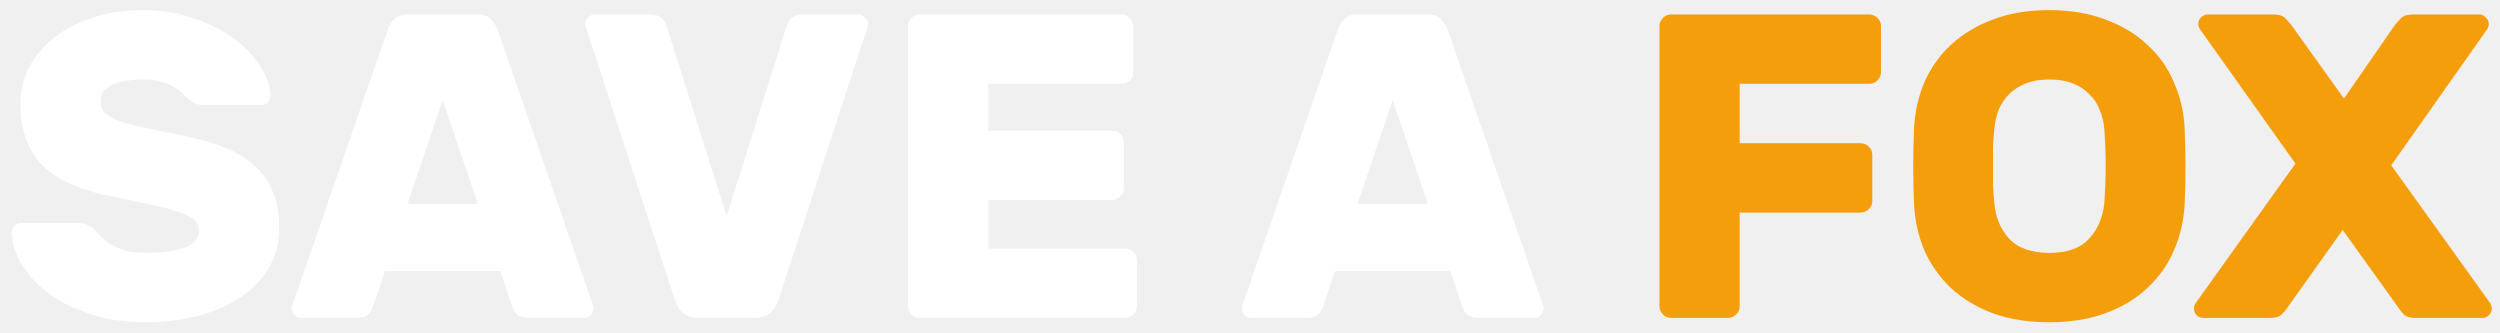
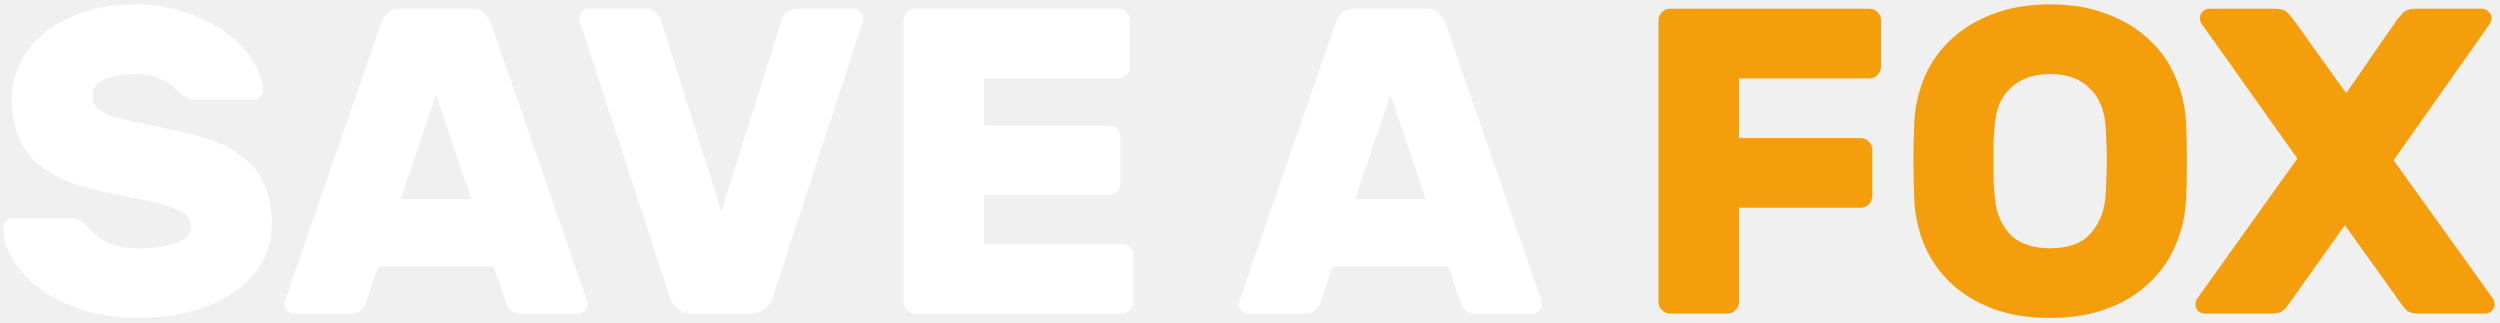
- <svg xmlns="http://www.w3.org/2000/svg" width="173" height="23" viewBox="0 0 173 23" fill="none">
-   <path d="M9.9 0.7C11.18 0.7 12.35 0.89 13.41 1.27C14.49 1.63 15.42 2.1 16.2 2.68C16.98 3.26 17.59 3.9 18.03 4.6C18.47 5.3 18.7 5.97 18.72 6.61C18.72 6.79 18.65 6.95 18.51 7.09C18.39 7.21 18.25 7.27 18.09 7.27H14.16C13.88 7.27 13.65 7.23 13.47 7.15C13.31 7.07 13.14 6.95 12.96 6.79C12.9 6.73 12.8 6.63 12.66 6.49C12.54 6.35 12.36 6.21 12.12 6.07C11.88 5.91 11.58 5.78 11.22 5.68C10.86 5.56 10.42 5.5 9.9 5.5C9.52 5.5 9.15 5.53 8.79 5.59C8.45 5.63 8.14 5.71 7.86 5.83C7.6 5.93 7.38 6.08 7.2 6.28C7.04 6.48 6.96 6.73 6.96 7.03C6.96 7.33 7.05 7.58 7.23 7.78C7.43 7.98 7.75 8.17 8.19 8.35C8.65 8.51 9.25 8.67 9.99 8.83C10.73 8.99 11.65 9.18 12.75 9.4C13.85 9.62 14.81 9.9 15.63 10.24C16.45 10.58 17.13 11.01 17.67 11.53C18.23 12.03 18.64 12.63 18.9 13.33C19.18 14.01 19.32 14.82 19.32 15.76C19.32 16.78 19.09 17.69 18.63 18.49C18.17 19.29 17.52 19.98 16.68 20.56C15.86 21.12 14.88 21.55 13.74 21.85C12.62 22.15 11.39 22.3 10.05 22.3C8.69 22.3 7.45 22.12 6.33 21.76C5.21 21.4 4.24 20.93 3.42 20.35C2.62 19.75 1.99 19.08 1.53 18.34C1.07 17.6 0.83 16.85 0.81 16.09C0.81 15.91 0.87 15.76 0.99 15.64C1.13 15.5 1.28 15.43 1.44 15.43H5.37C5.65 15.43 5.87 15.47 6.03 15.55C6.19 15.61 6.35 15.71 6.51 15.85C6.59 15.93 6.71 16.06 6.87 16.24C7.03 16.42 7.24 16.61 7.5 16.81C7.78 16.99 8.12 17.15 8.52 17.29C8.94 17.43 9.45 17.5 10.05 17.5C11.11 17.5 11.99 17.39 12.69 17.17C13.41 16.93 13.77 16.51 13.77 15.91C13.77 15.61 13.64 15.36 13.38 15.16C13.12 14.96 12.73 14.78 12.21 14.62C11.69 14.44 11.02 14.27 10.2 14.11C9.4 13.95 8.45 13.75 7.35 13.51C5.29 13.07 3.78 12.34 2.82 11.32C1.88 10.28 1.41 8.9 1.41 7.18C1.41 6.32 1.6 5.5 1.98 4.72C2.38 3.94 2.95 3.25 3.69 2.65C4.43 2.05 5.32 1.58 6.36 1.24C7.42 0.88 8.6 0.7 9.9 0.7ZM33.063 1C33.463 1 33.763 1.11 33.963 1.33C34.183 1.55 34.333 1.77 34.413 1.99L40.953 20.89C41.033 21.09 41.073 21.24 41.073 21.34C41.073 21.52 41.003 21.68 40.863 21.82C40.743 21.94 40.593 22 40.413 22H36.633C36.233 22 35.943 21.92 35.763 21.76C35.603 21.58 35.503 21.41 35.463 21.25L34.623 18.76H26.643L25.803 21.25C25.763 21.41 25.653 21.58 25.473 21.76C25.313 21.92 25.033 22 24.633 22H20.853C20.673 22 20.513 21.94 20.373 21.82C20.253 21.68 20.193 21.52 20.193 21.34C20.193 21.24 20.233 21.09 20.313 20.89L26.853 1.99C26.933 1.77 27.073 1.55 27.273 1.33C27.493 1.11 27.803 1 28.203 1H33.063ZM28.203 14.11H33.063L30.633 6.91L28.203 14.11ZM48.304 22C47.524 22 46.994 21.6 46.714 20.8L40.594 2.05C40.554 1.91 40.524 1.82 40.504 1.78C40.504 1.74 40.504 1.7 40.504 1.66C40.504 1.48 40.564 1.33 40.684 1.21C40.824 1.07 40.984 1 41.164 1H44.944C45.344 1 45.624 1.09 45.784 1.27C45.964 1.43 46.074 1.59 46.114 1.75L50.284 14.95L54.454 1.75C54.494 1.59 54.594 1.43 54.754 1.27C54.934 1.09 55.224 1 55.624 1H59.404C59.584 1 59.734 1.07 59.854 1.21C59.994 1.33 60.064 1.48 60.064 1.66C60.064 1.7 60.054 1.74 60.034 1.78C60.034 1.82 60.014 1.91 59.974 2.05L53.854 20.8C53.574 21.6 53.044 22 52.264 22H48.304ZM77.862 17.2C78.082 17.2 78.272 17.28 78.432 17.44C78.592 17.6 78.672 17.79 78.672 18.01V21.19C78.672 21.41 78.592 21.6 78.432 21.76C78.272 21.92 78.082 22 77.862 22H63.642C63.422 22 63.232 21.92 63.072 21.76C62.912 21.6 62.832 21.41 62.832 21.19V1.81C62.832 1.59 62.912 1.4 63.072 1.24C63.232 1.08 63.422 1 63.642 1H77.622C77.842 1 78.032 1.08 78.192 1.24C78.352 1.4 78.432 1.59 78.432 1.81V4.99C78.432 5.21 78.352 5.4 78.192 5.56C78.032 5.72 77.842 5.8 77.622 5.8H68.382V9.04H76.962C77.182 9.04 77.372 9.12 77.532 9.28C77.692 9.44 77.772 9.63 77.772 9.85V13.03C77.772 13.25 77.692 13.44 77.532 13.6C77.372 13.76 77.182 13.84 76.962 13.84H68.382V17.2H77.862ZM98.805 1C99.206 1 99.505 1.11 99.706 1.33C99.925 1.55 100.075 1.77 100.155 1.99L106.695 20.89C106.775 21.09 106.815 21.24 106.815 21.34C106.815 21.52 106.745 21.68 106.605 21.82C106.485 21.94 106.335 22 106.155 22H102.375C101.975 22 101.685 21.92 101.505 21.76C101.345 21.58 101.245 21.41 101.205 21.25L100.365 18.76H92.385L91.546 21.25C91.505 21.41 91.395 21.58 91.216 21.76C91.055 21.92 90.775 22 90.376 22H86.596C86.415 22 86.255 21.94 86.115 21.82C85.996 21.68 85.936 21.52 85.936 21.34C85.936 21.24 85.975 21.09 86.055 20.89L92.596 1.99C92.675 1.77 92.816 1.55 93.016 1.33C93.236 1.11 93.546 1 93.945 1H98.805ZM93.945 14.11H98.805L96.376 6.91L93.945 14.11Z" fill="white" />
-   <path d="M129.354 1C129.574 1 129.764 1.08 129.924 1.24C130.084 1.4 130.164 1.59 130.164 1.81V4.99C130.164 5.21 130.084 5.4 129.924 5.56C129.764 5.72 129.574 5.8 129.354 5.8H120.384V9.91H128.754C128.974 9.91 129.164 9.99 129.324 10.15C129.484 10.31 129.564 10.5 129.564 10.72V13.9C129.564 14.12 129.484 14.31 129.324 14.47C129.164 14.63 128.974 14.71 128.754 14.71H120.384V21.19C120.384 21.41 120.304 21.6 120.144 21.76C119.984 21.92 119.794 22 119.574 22H115.644C115.424 22 115.234 21.92 115.074 21.76C114.914 21.6 114.834 21.41 114.834 21.19V1.81C114.834 1.59 114.914 1.4 115.074 1.24C115.234 1.08 115.424 1 115.644 1H129.354ZM132.455 8.83C132.515 7.71 132.755 6.66 133.175 5.68C133.615 4.68 134.225 3.82 135.005 3.1C135.805 2.36 136.765 1.78 137.885 1.36C139.025 0.92 140.335 0.7 141.815 0.7C143.275 0.7 144.575 0.92 145.715 1.36C146.855 1.78 147.815 2.36 148.595 3.1C149.395 3.82 150.005 4.68 150.425 5.68C150.865 6.66 151.115 7.71 151.175 8.83C151.215 9.69 151.235 10.59 151.235 11.53C151.235 12.47 151.215 13.35 151.175 14.17C151.115 15.29 150.865 16.35 150.425 17.35C150.005 18.33 149.395 19.19 148.595 19.93C147.815 20.67 146.855 21.25 145.715 21.67C144.575 22.09 143.275 22.3 141.815 22.3C140.335 22.3 139.025 22.09 137.885 21.67C136.765 21.25 135.805 20.67 135.005 19.93C134.225 19.19 133.615 18.33 133.175 17.35C132.755 16.35 132.515 15.29 132.455 14.17C132.415 13.35 132.395 12.47 132.395 11.53C132.395 10.59 132.415 9.69 132.455 8.83ZM145.625 14.02C145.645 13.66 145.665 13.26 145.685 12.82C145.705 12.38 145.715 11.93 145.715 11.47C145.715 11.01 145.705 10.57 145.685 10.15C145.665 9.71 145.645 9.32 145.625 8.98C145.585 8.48 145.475 8.02 145.295 7.6C145.135 7.18 144.895 6.82 144.575 6.52C144.275 6.2 143.895 5.95 143.435 5.77C142.975 5.59 142.435 5.5 141.815 5.5C141.195 5.5 140.655 5.59 140.195 5.77C139.735 5.95 139.345 6.2 139.025 6.52C138.725 6.82 138.485 7.18 138.305 7.6C138.145 8.02 138.045 8.48 138.005 8.98C137.965 9.32 137.935 9.71 137.915 10.15C137.915 10.57 137.915 11.01 137.915 11.47C137.915 11.93 137.915 12.38 137.915 12.82C137.935 13.26 137.965 13.66 138.005 14.02C138.085 15.02 138.425 15.85 139.025 16.51C139.645 17.17 140.575 17.5 141.815 17.5C143.055 17.5 143.975 17.17 144.575 16.51C145.175 15.85 145.525 15.02 145.625 14.02ZM162.114 15.91L158.274 21.31C158.154 21.49 158.014 21.65 157.854 21.79C157.714 21.93 157.444 22 157.044 22H152.484C152.304 22 152.144 21.94 152.004 21.82C151.884 21.68 151.824 21.52 151.824 21.34C151.824 21.3 151.824 21.26 151.824 21.22C151.844 21.16 151.874 21.09 151.914 21.01L158.844 11.32L152.214 1.99C152.154 1.87 152.124 1.76 152.124 1.66C152.124 1.48 152.184 1.33 152.304 1.21C152.444 1.07 152.604 1 152.784 1H157.314C157.714 1 158.004 1.1 158.184 1.3C158.364 1.5 158.494 1.65 158.574 1.75L162.204 6.82L165.714 1.75C165.794 1.65 165.924 1.5 166.104 1.3C166.284 1.1 166.574 1 166.974 1H171.564C171.744 1 171.894 1.07 172.014 1.21C172.154 1.33 172.224 1.48 172.224 1.66C172.224 1.76 172.194 1.87 172.134 1.99L165.474 11.44L172.344 21.01C172.384 21.09 172.404 21.16 172.404 21.22C172.424 21.26 172.434 21.3 172.434 21.34C172.434 21.52 172.364 21.68 172.224 21.82C172.104 21.94 171.954 22 171.774 22H167.214C166.814 22 166.534 21.93 166.374 21.79C166.234 21.65 166.104 21.49 165.984 21.31L162.114 15.91Z" fill="#F59E0B" />
+ <svg xmlns="http://www.w3.org/2000/svg" width="287" height="37" viewBox="0 0 287 37" fill="none" version="1.1" id="svg2692">
+   <defs id="defs2696" />
+   <path d="M15.5 0.5C17.633 0.5 19.583 0.817 21.35 1.45C23.15 2.05 24.7 2.833 26 3.8C27.3 4.767 28.317 5.833 29.05 7C29.783 8.167 30.167 9.283 30.2 10.35C30.2 10.65 30.083 10.917 29.85 11.15C29.65 11.35 29.417 11.45 29.15 11.45H22.6C22.133 11.45 21.75 11.383 21.45 11.25C21.183 11.117 20.9 10.917 20.6 10.65C20.5 10.55 20.333 10.383 20.1 10.15C19.9 9.917 19.6 9.683 19.2 9.45C18.8 9.183 18.3 8.967 17.7 8.8C17.1 8.6 16.367 8.5 15.5 8.5C14.867 8.5 14.25 8.55 13.65 8.65C13.083 8.717 12.567 8.85 12.1 9.05C11.667 9.217 11.3 9.467 11 9.8C10.733 10.133 10.6 10.55 10.6 11.05C10.6 11.55 10.75 11.967 11.05 12.3C11.383 12.633 11.917 12.95 12.65 13.25C13.417 13.517 14.417 13.783 15.65 14.05C16.883 14.317 18.417 14.633 20.25 15C22.083 15.367 23.683 15.833 25.05 16.4C26.417 16.967 27.55 17.683 28.45 18.55C29.383 19.383 30.067 20.383 30.5 21.55C30.967 22.683 31.2 24.033 31.2 25.6C31.2 27.3 30.817 28.817 30.05 30.15C29.283 31.483 28.2 32.633 26.8 33.6C25.433 34.533 23.8 35.25 21.9 35.75C20.033 36.25 17.983 36.5 15.75 36.5C13.483 36.5 11.417 36.2 9.55 35.6C7.683 35 6.067 34.217 4.7 33.25C3.367 32.25 2.317 31.133 1.55 29.9C0.783 28.667 0.383 27.417 0.35 26.15C0.35 25.85 0.45 25.6 0.65 25.4C0.883 25.167 1.133 25.05 1.4 25.05H7.95C8.417 25.05 8.783 25.117 9.05 25.25C9.317 25.35 9.583 25.517 9.85 25.75C9.983 25.883 10.183 26.1 10.45 26.4C10.717 26.7 11.067 27.017 11.5 27.35C11.967 27.65 12.533 27.917 13.2 28.15C13.9 28.383 14.75 28.5 15.75 28.5C17.517 28.5 18.983 28.317 20.15 27.95C21.35 27.55 21.95 26.85 21.95 25.85C21.95 25.35 21.733 24.933 21.3 24.6C20.867 24.267 20.217 23.967 19.35 23.7C18.483 23.4 17.367 23.117 16 22.85C14.667 22.583 13.083 22.25 11.25 21.85C7.817 21.117 5.3 19.9 3.7 18.2C2.133 16.467 1.35 14.167 1.35 11.3C1.35 9.867 1.667 8.5 2.3 7.2C2.967 5.9 3.917 4.75 5.15 3.75C6.383 2.75 7.867 1.967 9.6 1.4C11.367 0.8 13.333 0.5 15.5 0.5ZM54.105 1C54.772 1 55.272 1.183 55.605 1.55C55.972 1.917 56.222 2.283 56.355 2.65L67.255 34.15C67.389 34.483 67.456 34.733 67.456 34.9C67.456 35.2 67.339 35.467 67.106 35.7C66.906 35.9 66.656 36 66.356 36H60.056C59.389 36 58.906 35.867 58.605 35.6C58.339 35.3 58.172 35.017 58.105 34.75L56.706 30.6H43.406L42.005 34.75C41.939 35.017 41.755 35.3 41.456 35.6C41.189 35.867 40.722 36 40.056 36H33.755C33.456 36 33.189 35.9 32.956 35.7C32.755 35.467 32.656 35.2 32.656 34.9C32.656 34.733 32.722 34.483 32.855 34.15L43.755 2.65C43.889 2.283 44.122 1.917 44.456 1.55C44.822 1.183 45.339 1 46.005 1H54.105ZM46.005 22.85H54.105L50.056 10.85L46.005 22.85ZM79.506 36C78.206 36 77.323 35.333 76.856 34L66.656 2.75C66.59 2.517 66.54 2.367 66.506 2.3C66.506 2.233 66.506 2.167 66.506 2.1C66.506 1.8 66.606 1.55 66.806 1.35C67.04 1.117 67.306 1 67.606 1H73.906C74.573 1 75.04 1.15 75.306 1.45C75.606 1.717 75.79 1.983 75.856 2.25L82.806 24.25L89.756 2.25C89.823 1.983 89.99 1.717 90.256 1.45C90.556 1.15 91.04 1 91.706 1H98.006C98.306 1 98.556 1.117 98.756 1.35C98.99 1.55 99.106 1.8 99.106 2.1C99.106 2.167 99.09 2.233 99.056 2.3C99.056 2.367 99.023 2.517 98.956 2.75L88.756 34C88.29 35.333 87.406 36 86.106 36H79.506ZM128.771 28C129.137 28 129.454 28.133 129.721 28.4C129.987 28.667 130.121 28.983 130.121 29.35V34.65C130.121 35.017 129.987 35.333 129.721 35.6C129.454 35.867 129.137 36 128.771 36H105.071C104.704 36 104.387 35.867 104.121 35.6C103.854 35.333 103.721 35.017 103.721 34.65V2.35C103.721 1.983 103.854 1.667 104.121 1.4C104.387 1.133 104.704 1 105.071 1H128.371C128.737 1 129.054 1.133 129.321 1.4C129.587 1.667 129.721 1.983 129.721 2.35V7.65C129.721 8.017 129.587 8.333 129.321 8.6C129.054 8.867 128.737 9 128.371 9H112.971V14.4H127.271C127.637 14.4 127.954 14.533 128.221 14.8C128.487 15.067 128.621 15.383 128.621 15.75V21.05C128.621 21.417 128.487 21.733 128.221 22C127.954 22.267 127.637 22.4 127.271 22.4H112.971V28H128.771ZM163.676 1C164.342 1 164.842 1.183 165.176 1.55C165.542 1.917 165.792 2.283 165.926 2.65L176.826 34.15C176.959 34.483 177.026 34.733 177.026 34.9C177.026 35.2 176.909 35.467 176.676 35.7C176.476 35.9 176.226 36 175.926 36H169.626C168.959 36 168.476 35.867 168.176 35.6C167.909 35.3 167.742 35.017 167.676 34.75L166.276 30.6H152.976L151.576 34.75C151.509 35.017 151.326 35.3 151.026 35.6C150.759 35.867 150.292 36 149.626 36H143.326C143.026 36 142.759 35.9 142.526 35.7C142.326 35.467 142.226 35.2 142.226 34.9C142.226 34.733 142.292 34.483 142.426 34.15L153.326 2.65C153.459 2.283 153.692 1.917 154.026 1.55C154.392 1.183 154.909 1 155.576 1H163.676ZM155.576 22.85H163.676L159.626 10.85L155.576 22.85Z" fill="#0B132A" id="path2688" style="fill:#ffffff" />
+   <path d="M214.591 1C214.957 1 215.274 1.133 215.541 1.4C215.807 1.667 215.941 1.983 215.941 2.35V7.65C215.941 8.017 215.807 8.333 215.541 8.6C215.274 8.867 214.957 9 214.591 9H199.641V15.85H213.591C213.957 15.85 214.274 15.983 214.541 16.25C214.807 16.517 214.941 16.833 214.941 17.2V22.5C214.941 22.867 214.807 23.183 214.541 23.45C214.274 23.717 213.957 23.85 213.591 23.85H199.641V34.65C199.641 35.017 199.507 35.333 199.241 35.6C198.974 35.867 198.657 36 198.291 36H191.741C191.374 36 191.057 35.867 190.791 35.6C190.524 35.333 190.391 35.017 190.391 34.65V2.35C190.391 1.983 190.524 1.667 190.791 1.4C191.057 1.133 191.374 1 191.741 1H214.591ZM219.758 14.05C219.858 12.183 220.258 10.433 220.958 8.8C221.692 7.133 222.708 5.7 224.008 4.5C225.342 3.267 226.942 2.3 228.808 1.6C230.708 0.867 232.892 0.5 235.358 0.5C237.792 0.5 239.958 0.867 241.858 1.6C243.758 2.3 245.358 3.267 246.658 4.5C247.992 5.7 249.008 7.133 249.708 8.8C250.442 10.433 250.858 12.183 250.958 14.05C251.025 15.483 251.058 16.983 251.058 18.55C251.058 20.117 251.025 21.583 250.958 22.95C250.858 24.817 250.442 26.583 249.708 28.25C249.008 29.883 247.992 31.317 246.658 32.55C245.358 33.783 243.758 34.75 241.858 35.45C239.958 36.15 237.792 36.5 235.358 36.5C232.892 36.5 230.708 36.15 228.808 35.45C226.942 34.75 225.342 33.783 224.008 32.55C222.708 31.317 221.692 29.883 220.958 28.25C220.258 26.583 219.858 24.817 219.758 22.95C219.692 21.583 219.658 20.117 219.658 18.55C219.658 16.983 219.692 15.483 219.758 14.05ZM241.708 22.7C241.742 22.1 241.775 21.433 241.808 20.7C241.842 19.967 241.858 19.217 241.858 18.45C241.858 17.683 241.842 16.95 241.808 16.25C241.775 15.517 241.742 14.867 241.708 14.3C241.642 13.467 241.458 12.7 241.158 12C240.892 11.3 240.492 10.7 239.958 10.2C239.458 9.667 238.825 9.25 238.058 8.95C237.292 8.65 236.392 8.5 235.358 8.5C234.325 8.5 233.425 8.65 232.658 8.95C231.892 9.25 231.242 9.667 230.708 10.2C230.208 10.7 229.808 11.3 229.508 12C229.242 12.7 229.075 13.467 229.008 14.3C228.942 14.867 228.892 15.517 228.858 16.25C228.858 16.95 228.858 17.683 228.858 18.45C228.858 19.217 228.858 19.967 228.858 20.7C228.892 21.433 228.942 22.1 229.008 22.7C229.142 24.367 229.708 25.75 230.708 26.85C231.742 27.95 233.292 28.5 235.358 28.5C237.425 28.5 238.958 27.95 239.958 26.85C240.958 25.75 241.542 24.367 241.708 22.7ZM269.19 25.85L262.79 34.85C262.59 35.15 262.357 35.417 262.09 35.65C261.857 35.883 261.407 36 260.74 36H253.14C252.84 36 252.574 35.9 252.34 35.7C252.14 35.467 252.04 35.2 252.04 34.9C252.04 34.833 252.04 34.767 252.04 34.7C252.074 34.6 252.124 34.483 252.19 34.35L263.74 18.2L252.69 2.65C252.59 2.45 252.54 2.267 252.54 2.1C252.54 1.8 252.64 1.55 252.84 1.35C253.074 1.117 253.34 1 253.64 1H261.19C261.857 1 262.34 1.167 262.64 1.5C262.94 1.833 263.157 2.083 263.29 2.25L269.34 10.7L275.19 2.25C275.324 2.083 275.54 1.833 275.84 1.5C276.14 1.167 276.624 1 277.29 1H284.94C285.24 1 285.49 1.117 285.69 1.35C285.924 1.55 286.04 1.8 286.04 2.1C286.04 2.267 285.99 2.45 285.89 2.65L274.79 18.4L286.24 34.35C286.307 34.483 286.34 34.6 286.34 34.7C286.374 34.767 286.39 34.833 286.39 34.9C286.39 35.2 286.274 35.467 286.04 35.7C285.84 35.9 285.59 36 285.29 36H277.69C277.024 36 276.557 35.883 276.29 35.65C276.057 35.417 275.84 35.15 275.64 34.85L269.19 25.85Z" fill="#F59E0B" id="path2690" />
</svg>
